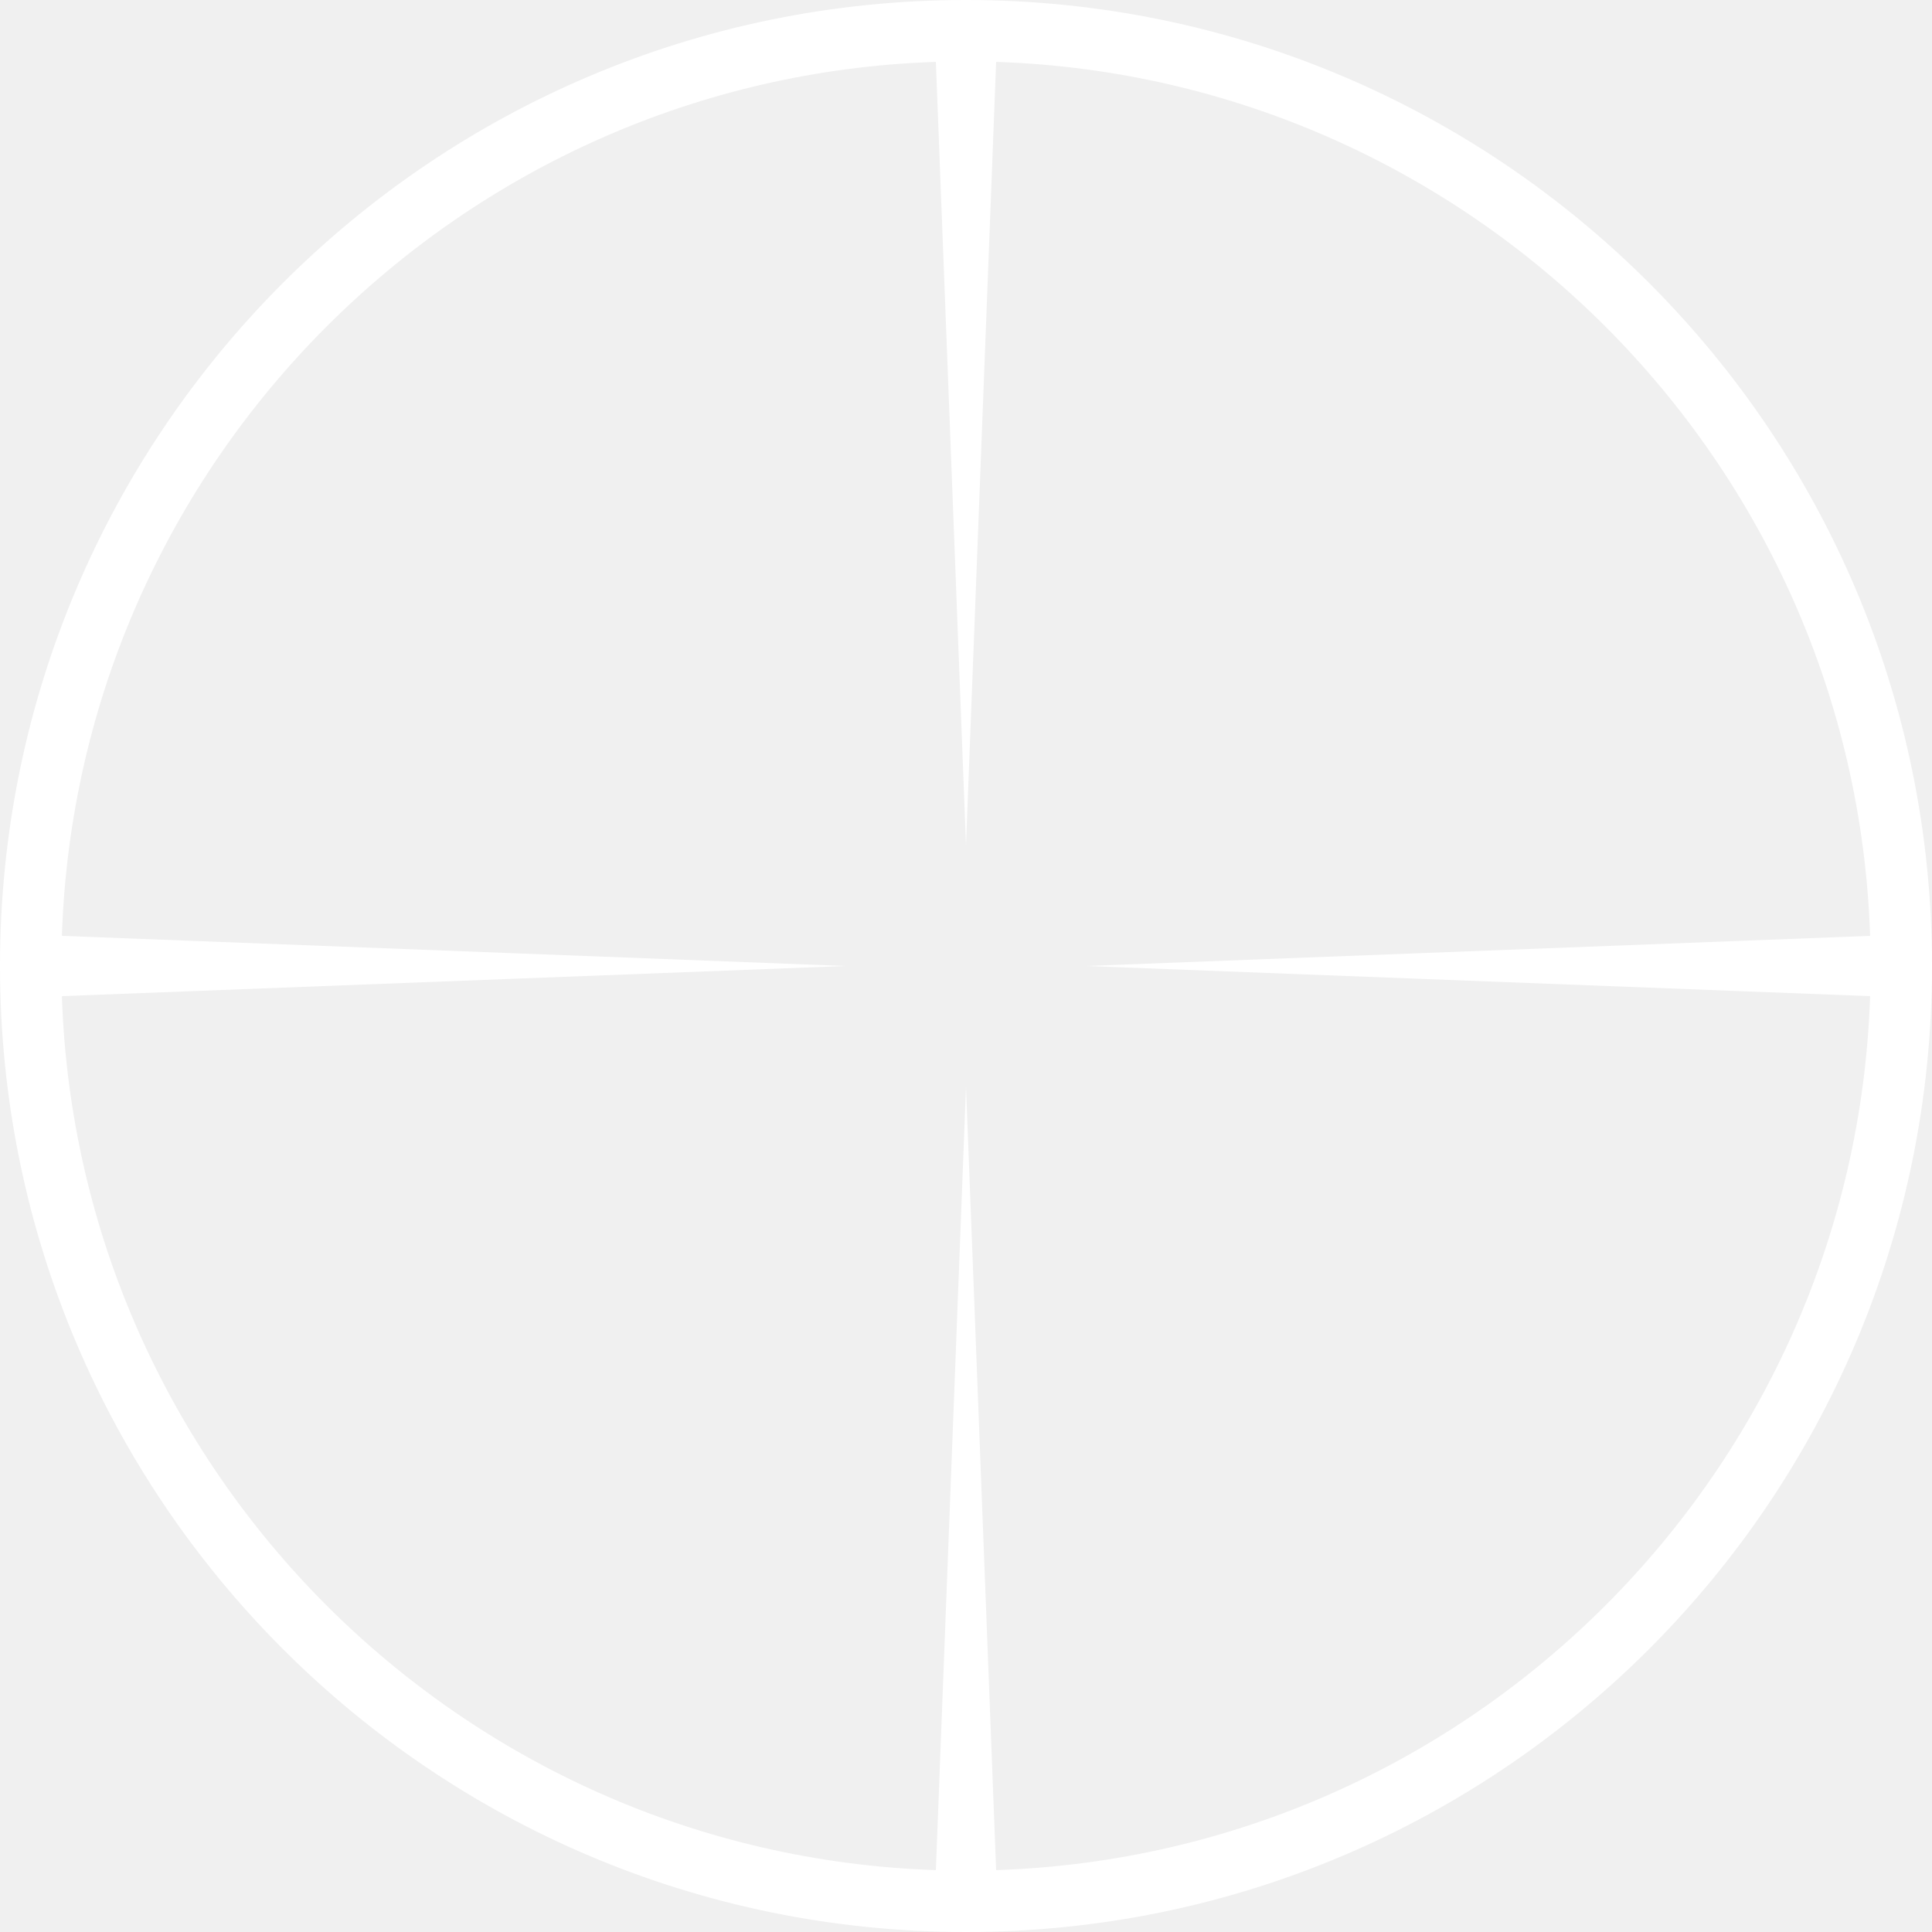
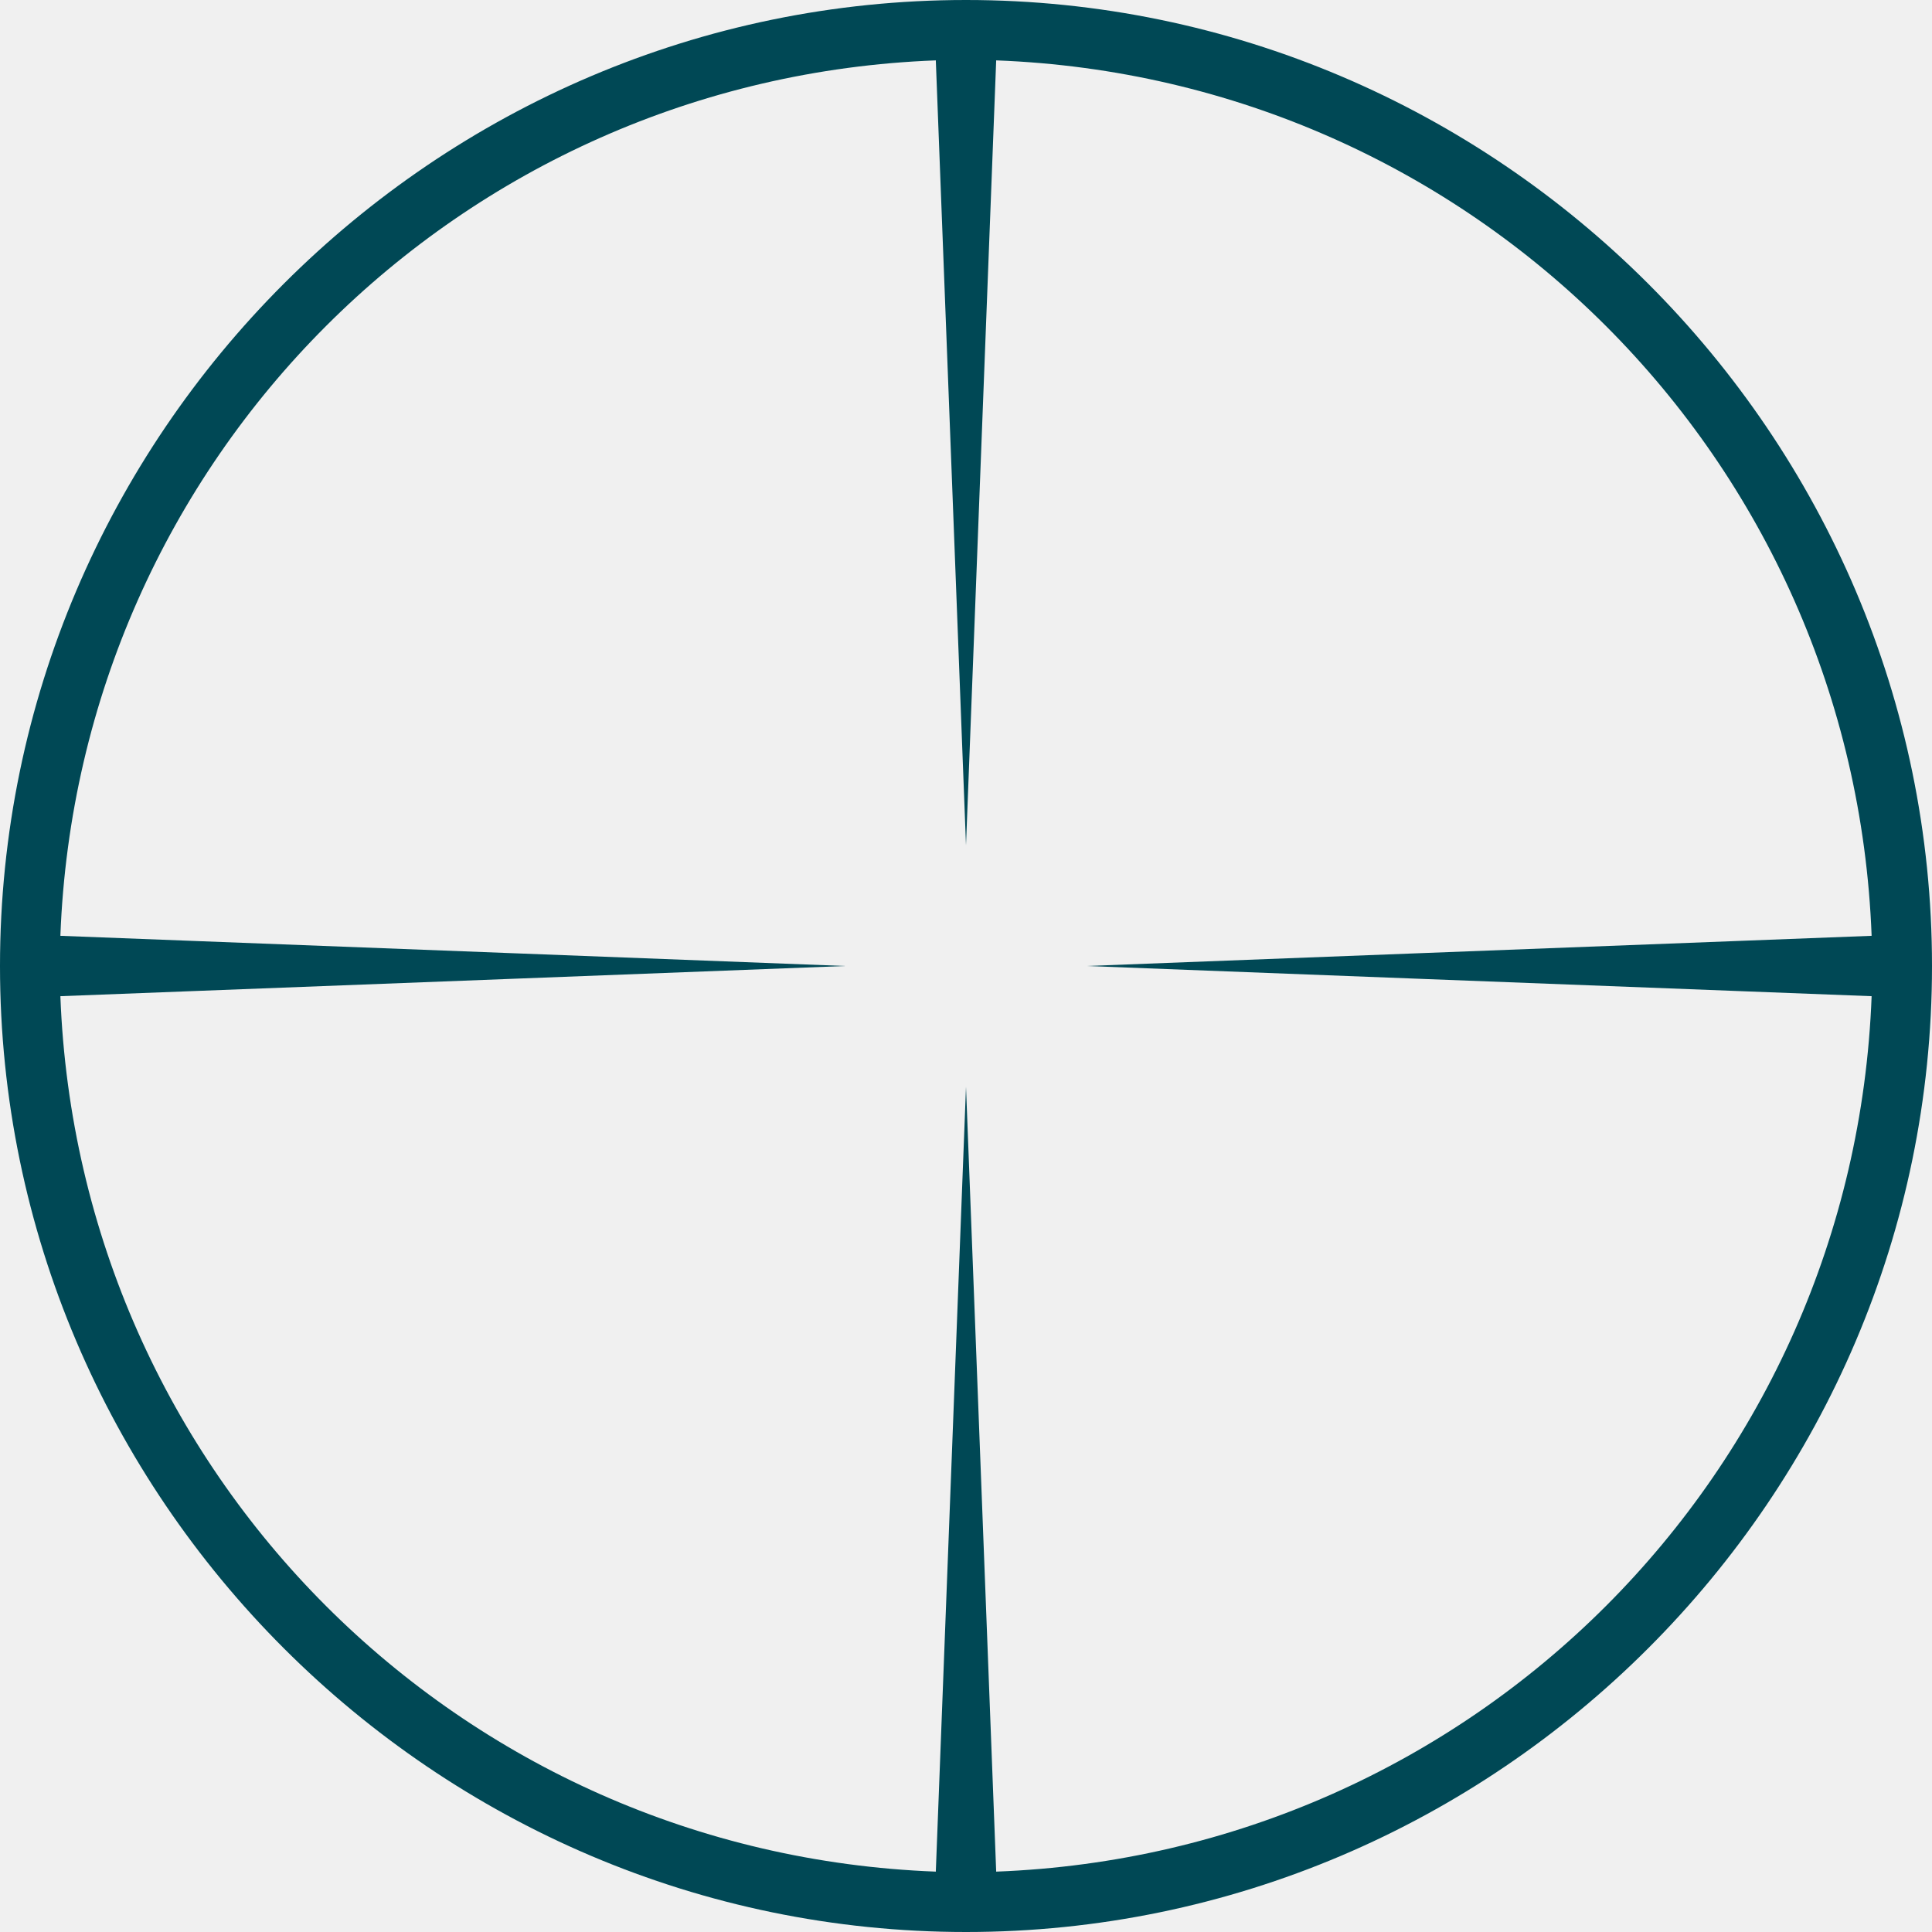
<svg xmlns="http://www.w3.org/2000/svg" version="1.1" id="Layer_1" x="0px" y="0px" viewBox="0 0 32 32" enable-background="new 0 0 32 32" xml:space="preserve">
-   <path id="target" fill="#FFFFFF" d="M16,0C7.163,0,0,7.163,0,16s7.163,16,16,16s16-7.163,16-16S24.837,0,16,0z M16.499,30.975L16,18  l-0.499,12.975C7.629,30.714,1.286,24.371,1.025,16.499L14,16L1.025,15.501C1.286,7.629,7.629,1.286,15.501,1.025L16,14  l0.499-12.975c7.872,0.261,14.215,6.604,14.476,14.476L18,16l12.975,0.499C30.714,24.371,24.371,30.714,16.499,30.975z" />
+   <path id="target" fill="#004855" d="M16,0C7.2,0,0,7.2,0,16s7.2,16,16,16s16-7.2,16-16S24.8,0,16,0z M16.5,31L16,18l-0.5,13  C7.6,30.7,1.3,24.4,1,16.5L14,16L1,15.5C1.3,7.6,7.6,1.3,15.5,1L16,14l0.5-13C24.4,1.3,30.7,7.6,31,15.5L18,16l13,0.5  C30.7,24.4,24.4,30.7,16.5,31z" />
</svg>
